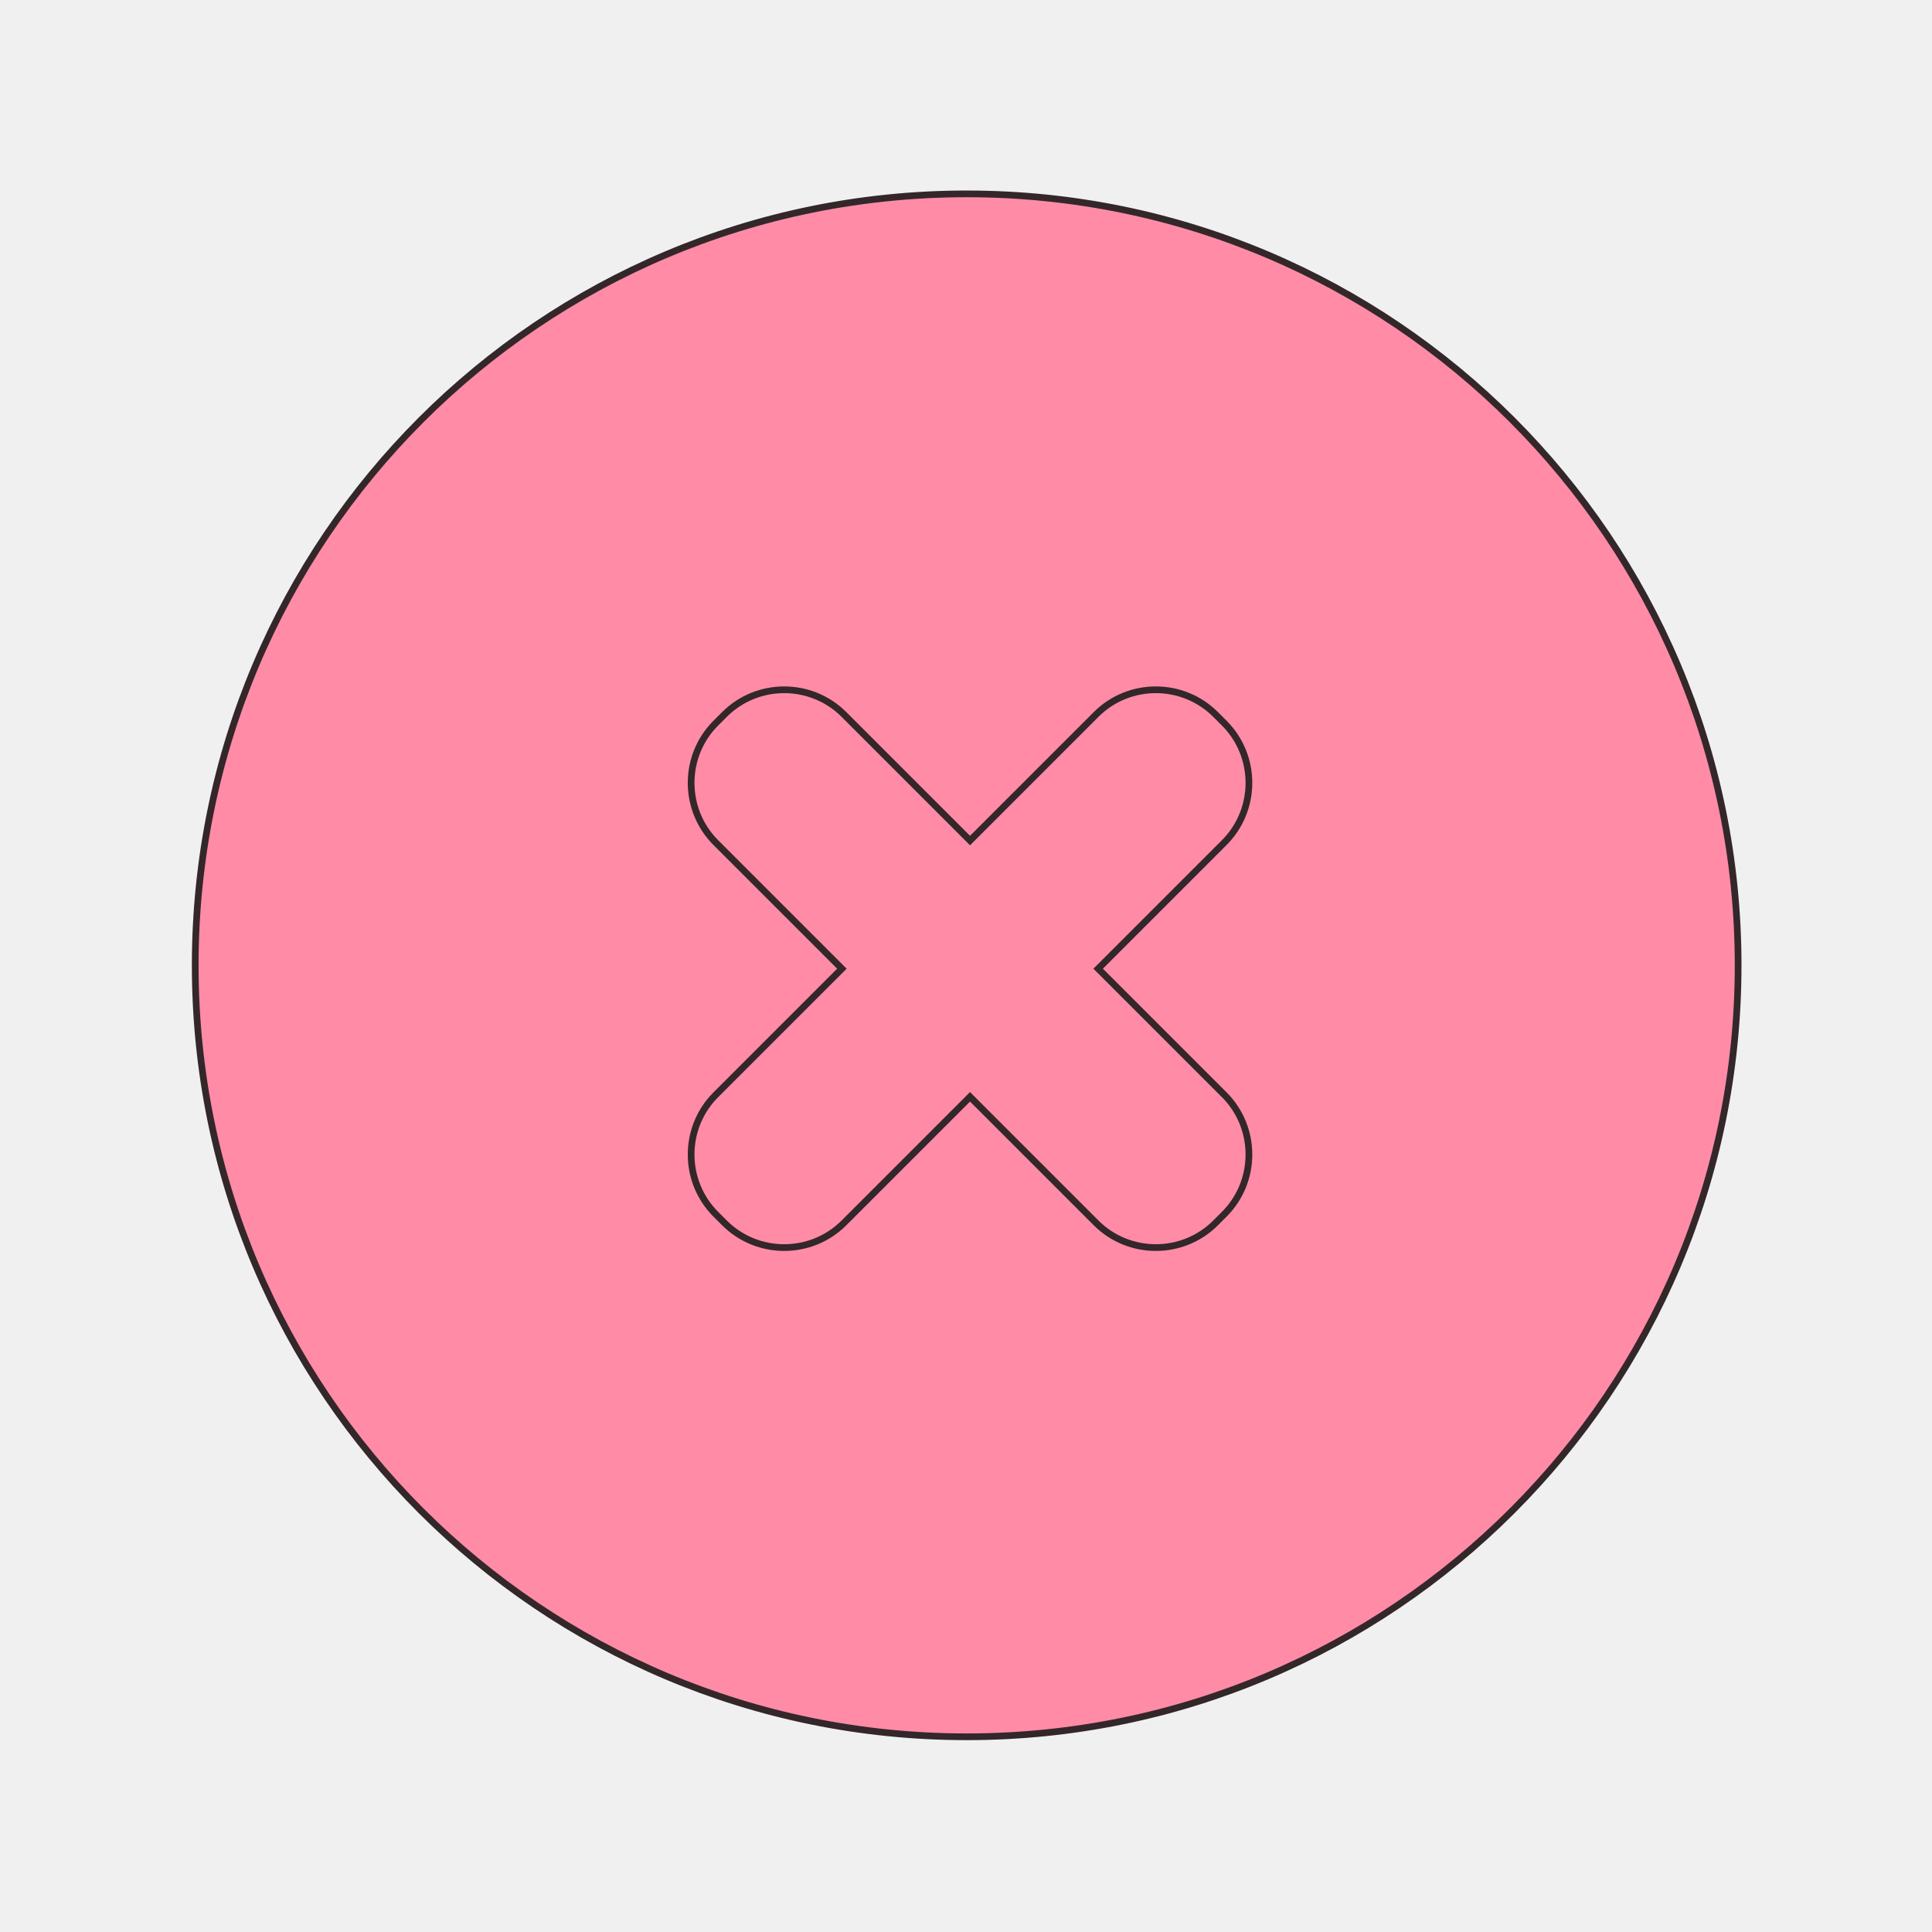
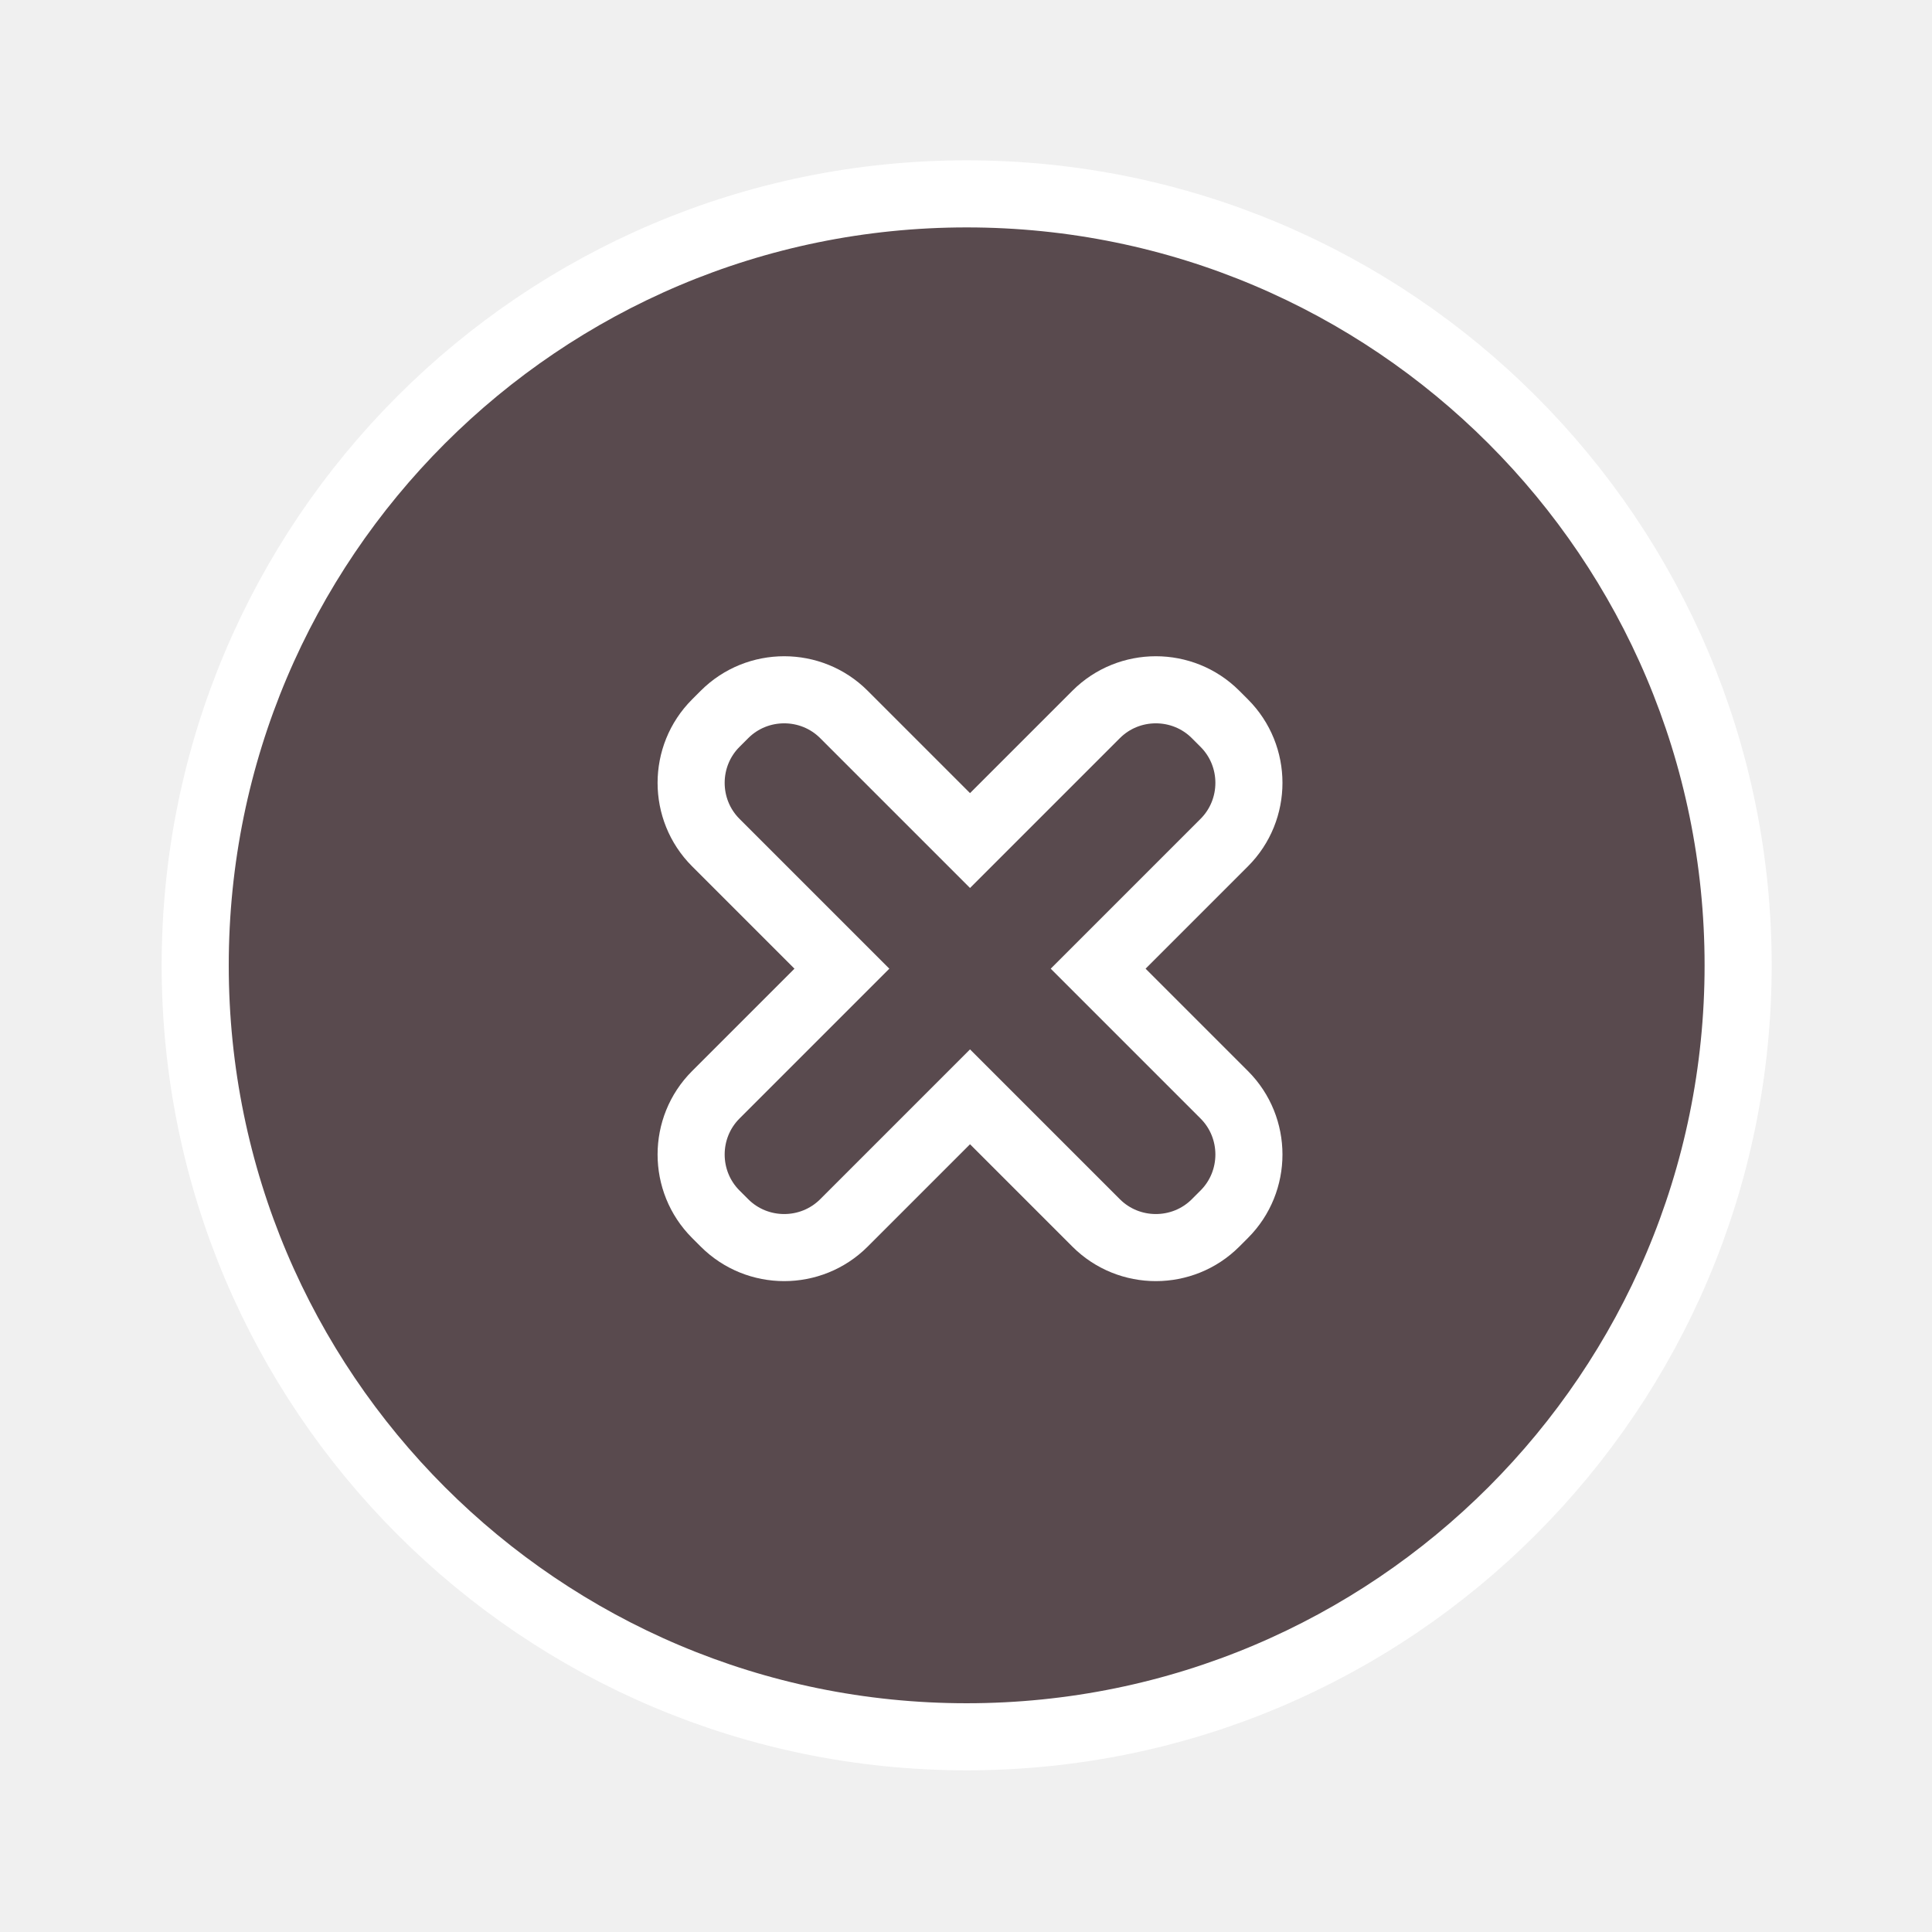
<svg xmlns="http://www.w3.org/2000/svg" version="1.1" id="Layer_1" x="0px" y="0px" viewBox="0 0 288 288" style="enable-background:new 0 0 288 288;" xml:space="preserve">
  <style type="text/css">
- 	.st0{fill:#FF8BA7;stroke:#33272A;stroke-miterlimit:10;}
+ 	.st0{fill:#594A4E;stroke:#FFFFFF;stroke-width:10;stroke-miterlimit:10;}
</style>
  <g>
    <circle class="st0" cx="144.1" cy="143.9" r="115" />
    <path class="st0" d="M182.5,163.2c4.9,4.9,4.9,12.9,0,17.8l-1.3,1.3c-4.9,4.9-12.9,4.9-17.8,0l-18.8-18.8l-18.8,18.8   c-4.9,4.9-12.9,4.9-17.8,0l-1.3-1.3c-4.9-4.9-4.9-12.9,0-17.8l18.8-18.8l-18.8-18.8c-4.9-4.9-4.9-12.9,0-17.8l1.3-1.3   c4.9-4.9,12.9-4.9,17.8,0l18.8,18.8l18.8-18.8c4.9-4.9,12.9-4.9,17.8,0l1.3,1.3c4.9,4.9,4.9,12.9,0,17.8l-18.8,18.8L182.5,163.2z" />
  </g>
</svg>
